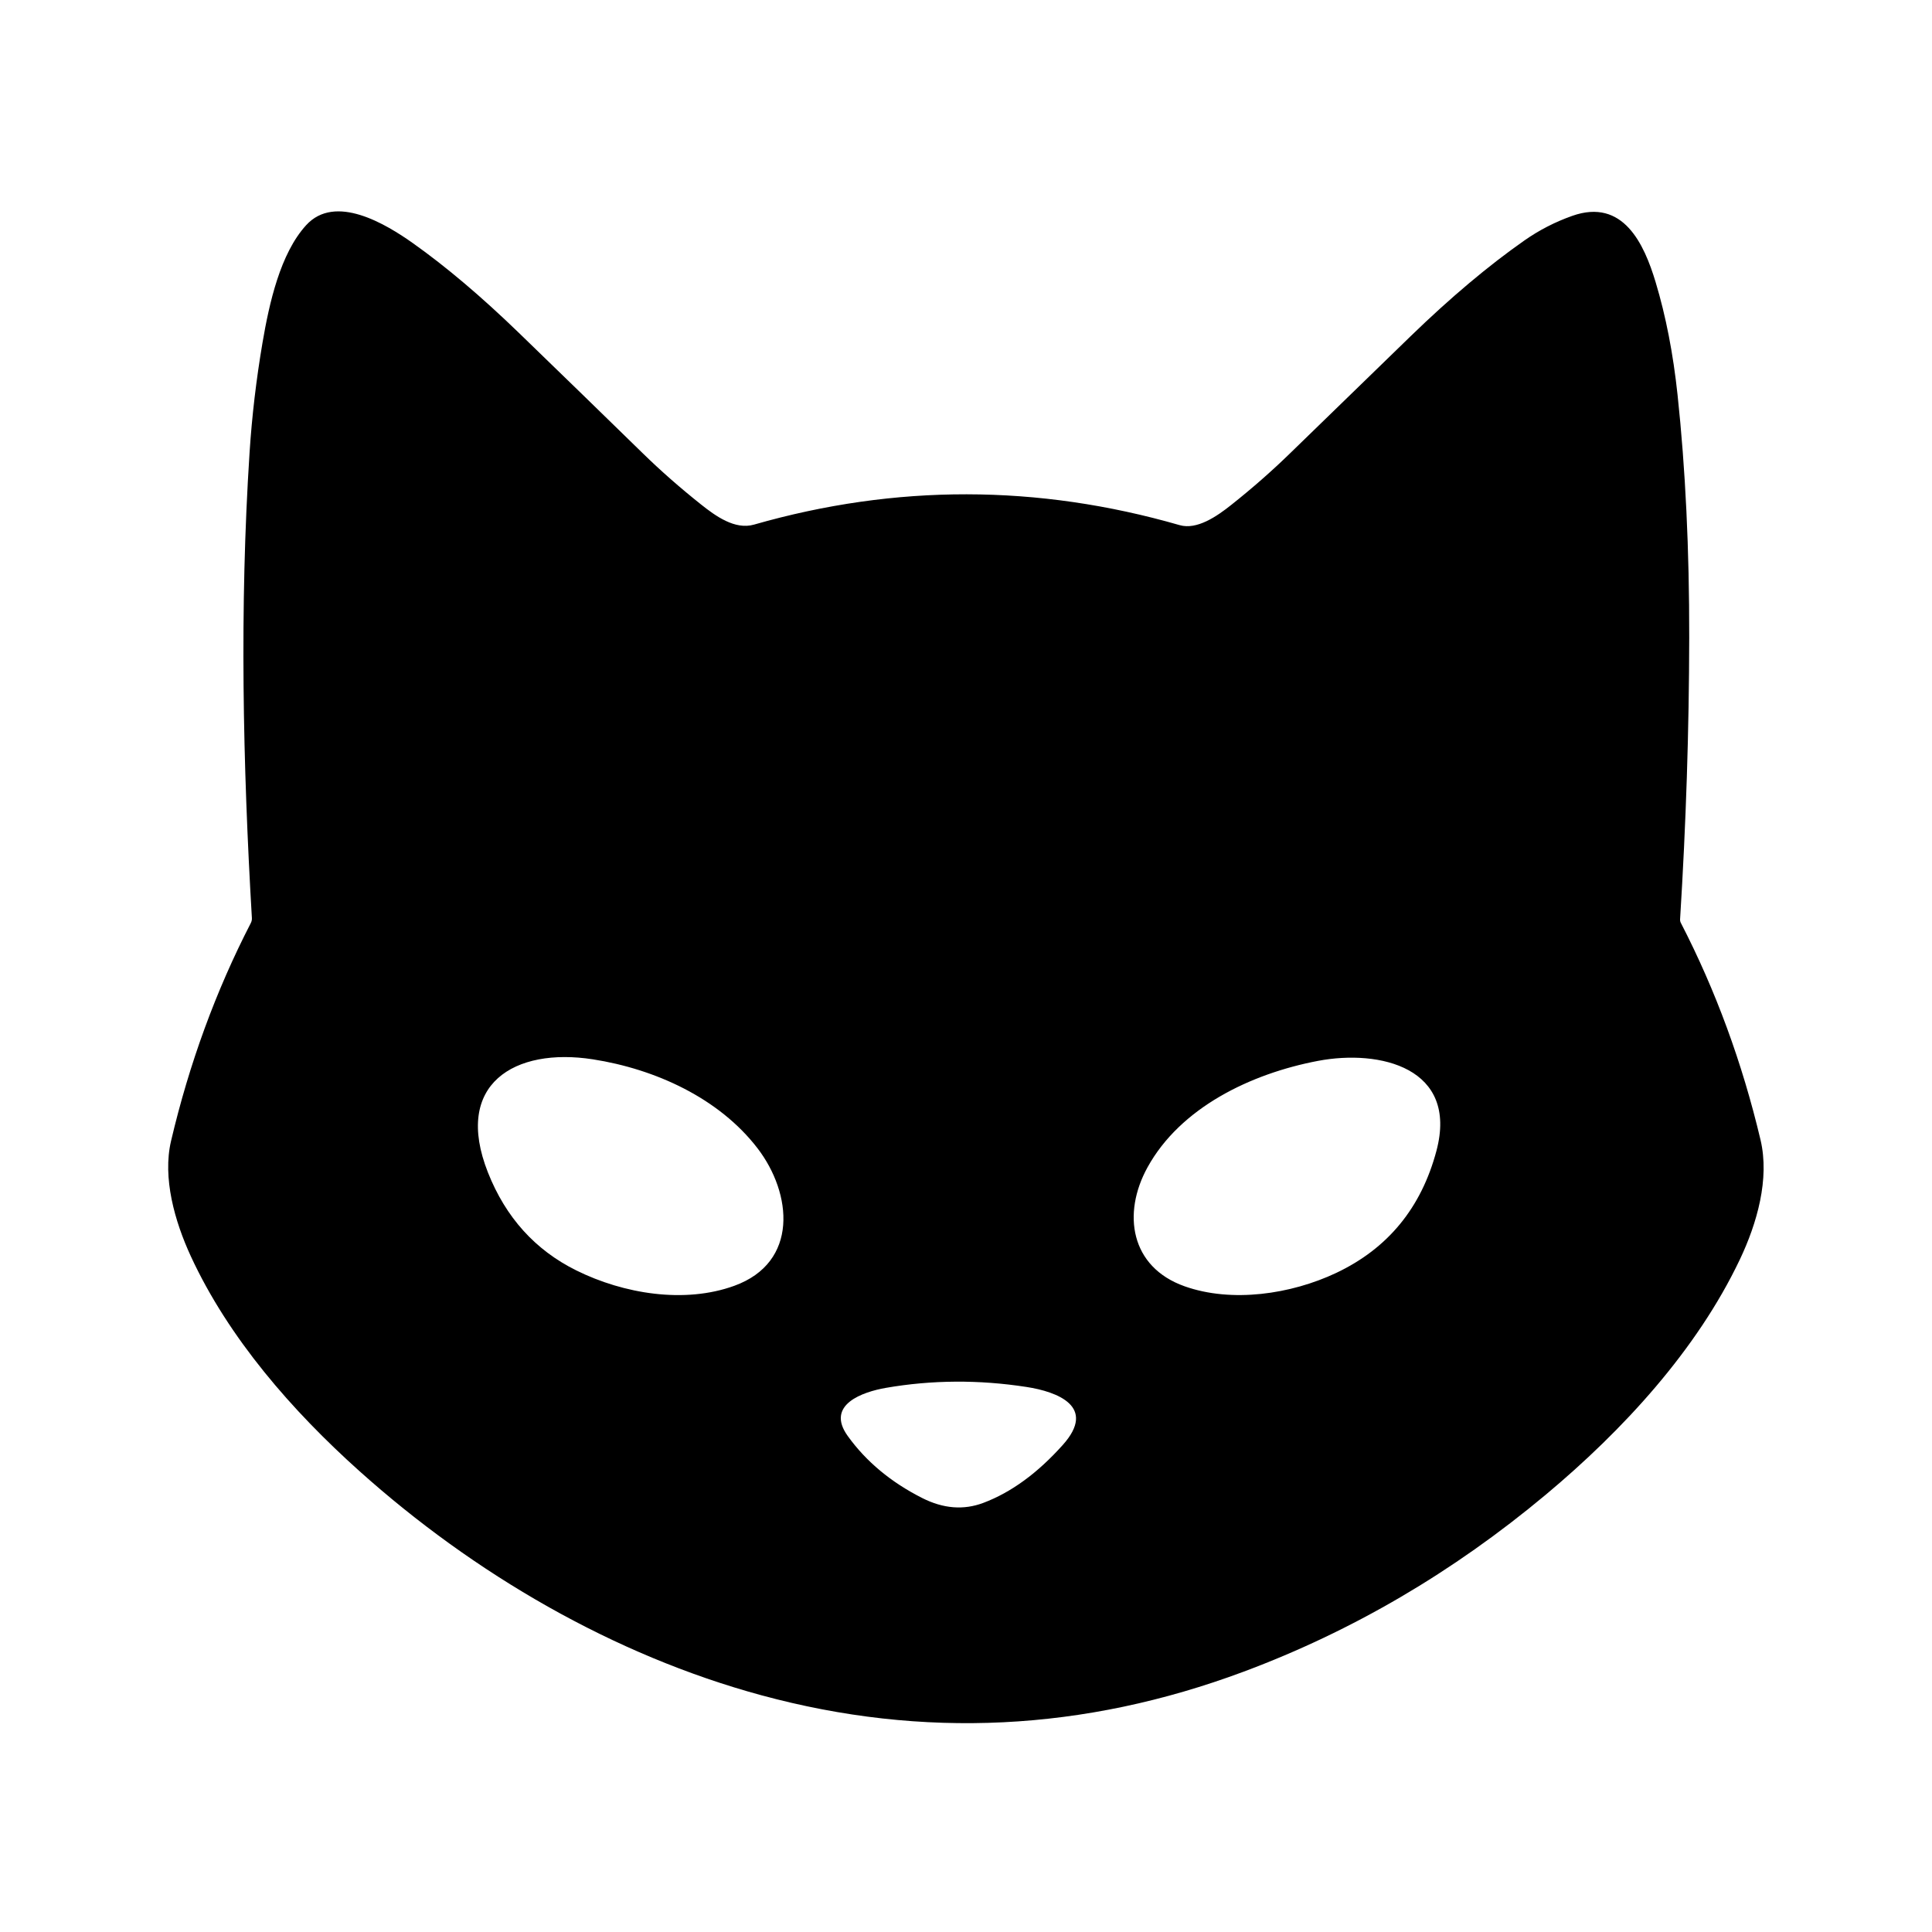
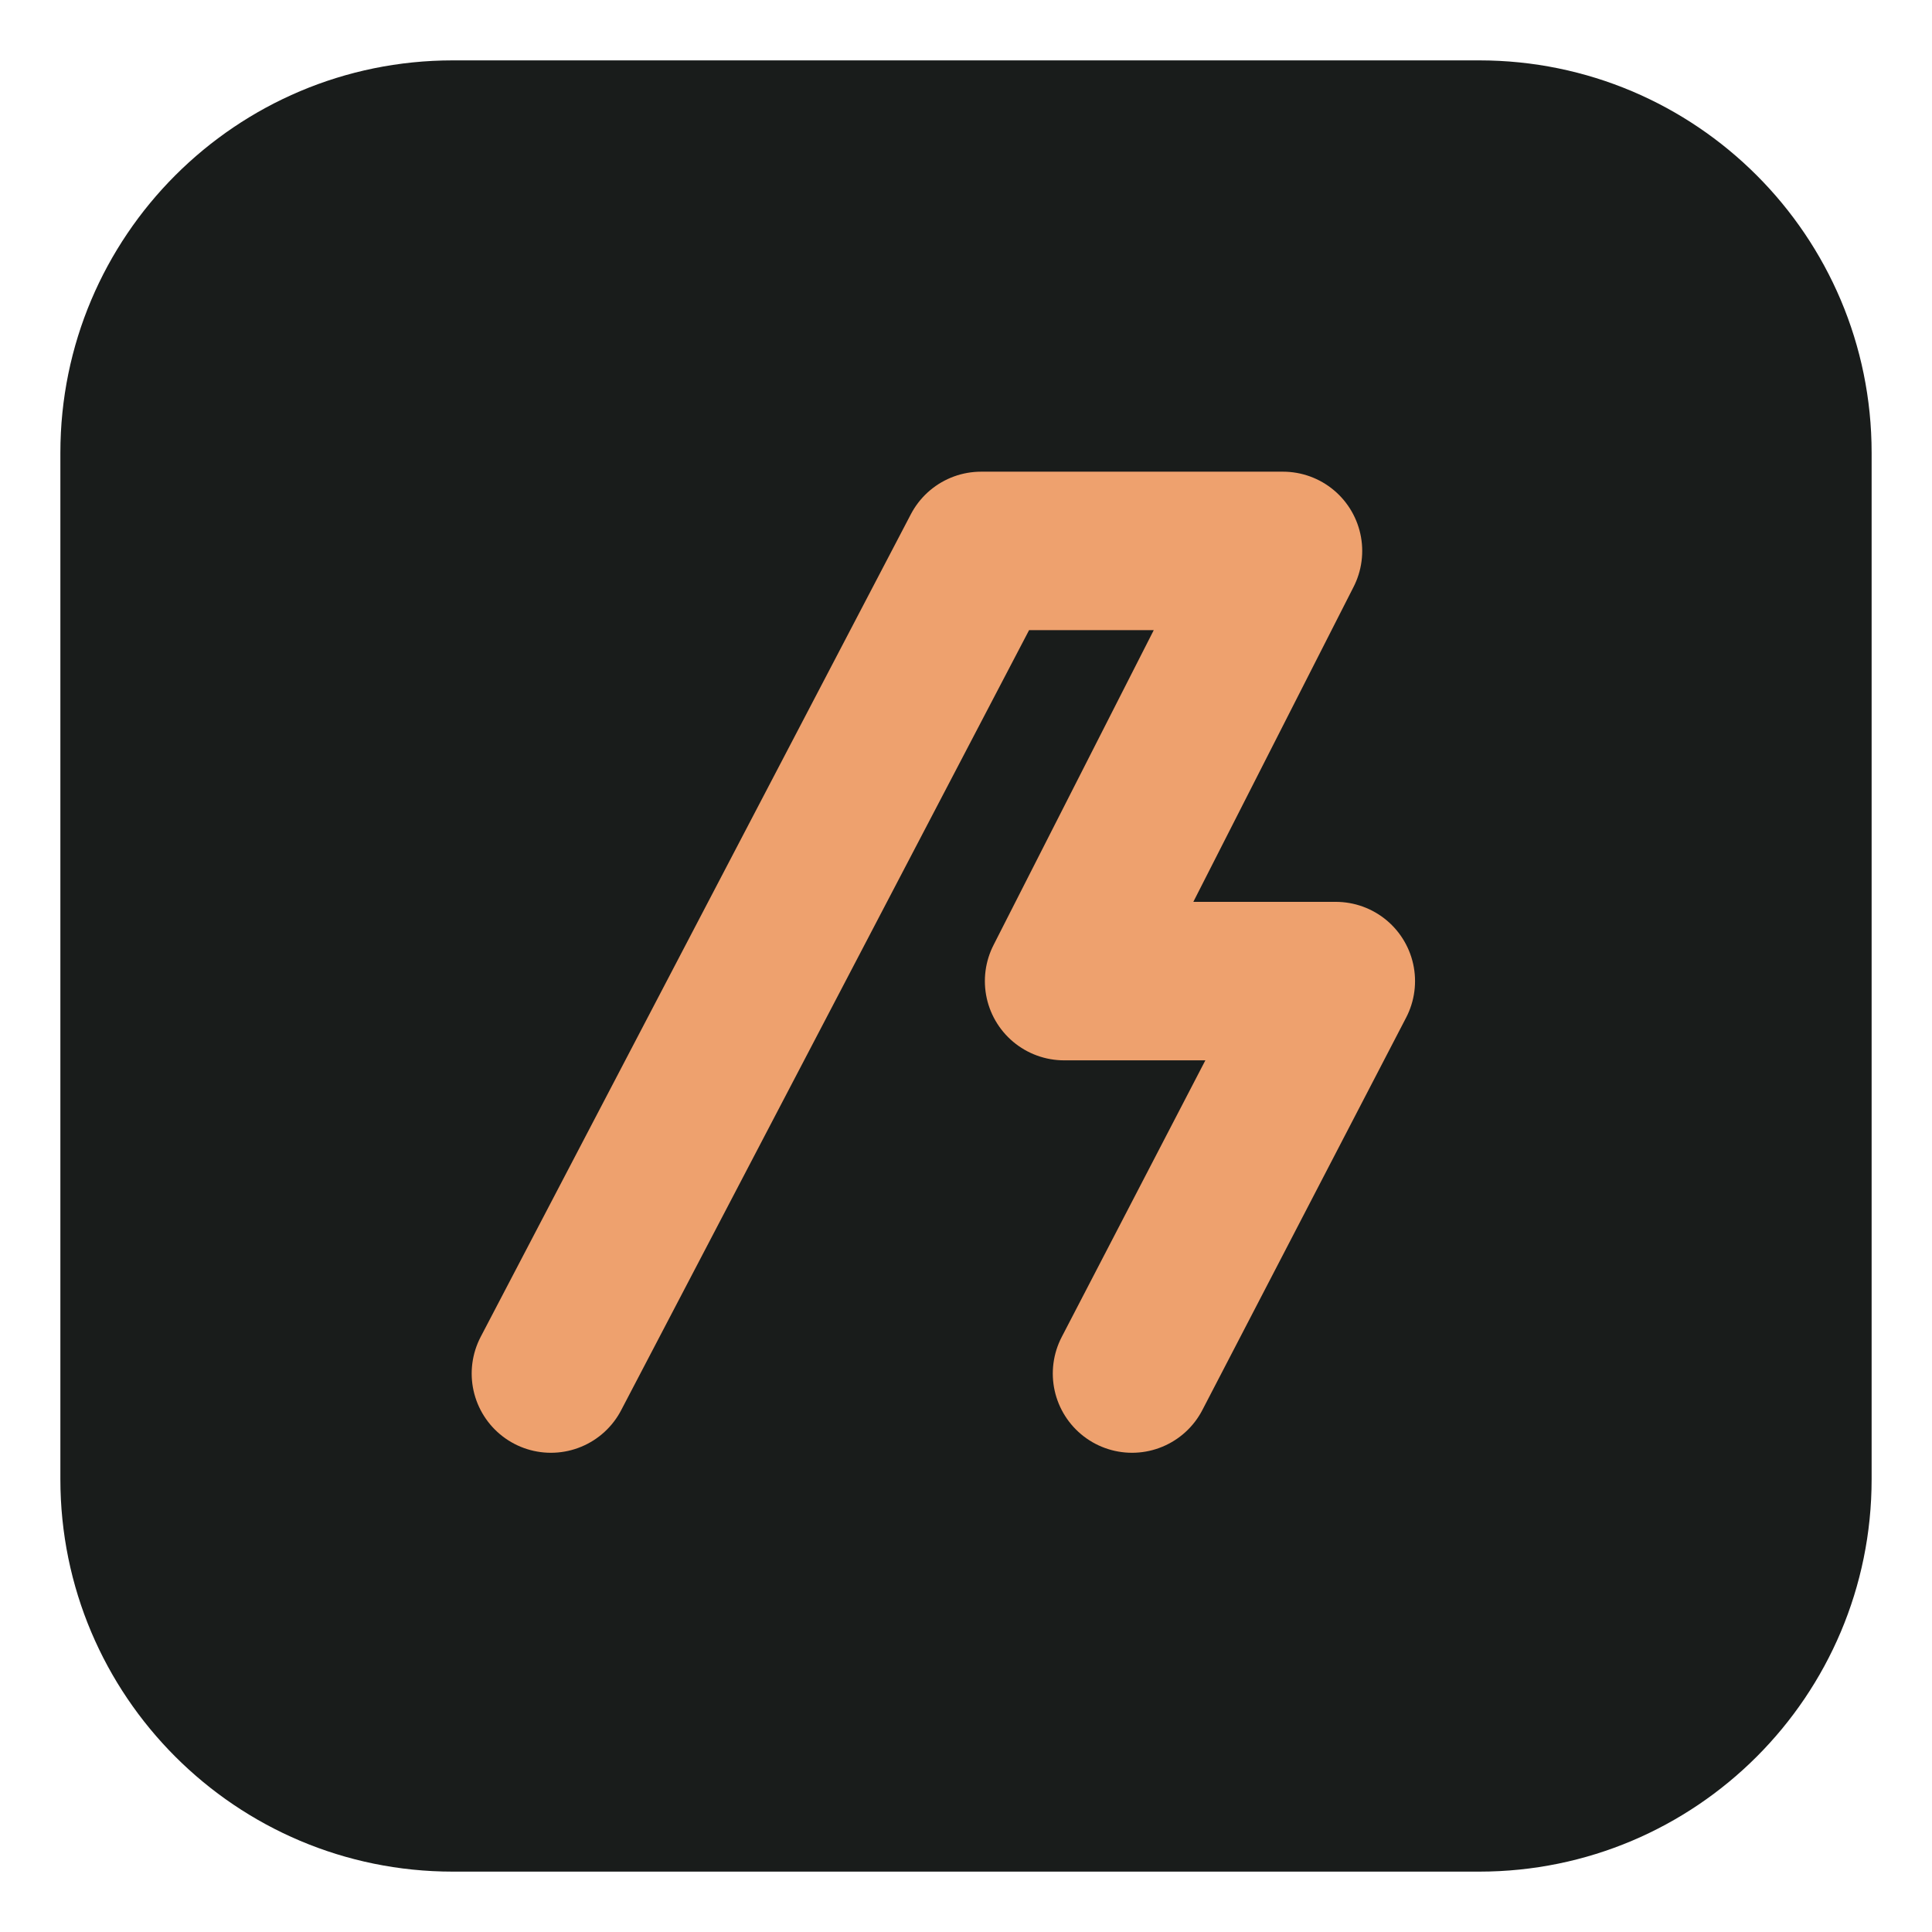
- <svg xmlns="http://www.w3.org/2000/svg" version="1.1" viewBox="0.00 0.00 512.00 512.00" width="512.00" height="512.00">
-   <path fill="#000000" d="   M 66.75 243.26   C 64.36 202.61 63.47 160.98 66.14 119.90   Q 67.07 105.54 69.56 90.86   C 71.35 80.37 74.26 67.20 81.13 59.68   C 88.86 51.20 102.34 59.42 109.45 64.46   Q 122.61 73.79 137.56 88.26   Q 154.16 104.32 170.37 120.15   Q 177.39 127.01 185.78 133.69   C 189.58 136.71 194.75 140.48 199.81 139.03   Q 256.12 122.89 312.63 139.17   C 317.17 140.47 322.43 136.89 326.29 133.81   Q 334.64 127.18 341.86 120.15   Q 358.44 104.02 373.87 89.06   Q 389.67 73.75 403.99 63.72   Q 409.86 59.61 416.68 57.20   C 430.17 52.45 435.71 64.65 438.76 74.78   Q 442.82 88.24 444.57 104.64   Q 447.71 133.95 447.66 168.99   Q 447.61 205.59 445.24 243.61   Q 445.21 244.12 445.44 244.57   Q 459.30 271.43 466.56 302.09   C 469.00 312.41 465.64 324.20 461.06 333.82   C 449.65 357.80 430.14 378.99 409.62 396.13   Q 372.77 426.90 329.61 443.00   Q 266.07 466.70 201.80 449.27   C 162.55 438.62 125.61 417.06 95.28 389.88   C 77.45 373.90 60.60 354.63 50.57 332.92   C 46.30 323.66 43.03 312.16 45.33 302.37   Q 52.57 271.58 66.46 244.63   Q 66.80 243.98 66.75 243.26   Z   M 129.31 310.72   Q 136.38 328.58 152.74 336.68   C 165.31 342.91 181.44 345.53 194.60 340.75   C 211.72 334.54 209.96 316.29 200.74 304.29   C 190.53 291.00 173.63 283.30 157.10 280.73   C 136.41 277.52 120.03 287.25 129.31 310.72   Z   M 304.10 309.36   C 297.35 321.61 299.56 335.79 313.93 340.88   C 326.42 345.31 342.09 343.01 354.08 337.35   Q 374.66 327.63 380.68 304.95   C 386.50 282.97 365.69 278.03 349.30 281.14   C 331.39 284.54 312.80 293.56 304.10 309.36   Z   M 244.39 396.99   Q 252.76 401.23 260.59 398.28   Q 271.64 394.13 281.68 382.89   C 290.72 372.77 280.23 368.82 272.04 367.56   Q 253.06 364.63 234.76 367.80   C 228.71 368.85 218.66 372.23 224.67 380.57   Q 231.98 390.72 244.39 396.99   Z" />
+ <svg xmlns="http://www.w3.org/2000/svg" width="1024" height="1024" viewBox="0 0 256 256">
+   <rect x="8" y="8" width="240" height="240" rx="52" fill="#191c1b" />
+   <path d="m73 182 57-109h40l-29 57h36l-27 52" fill="none" stroke="#eea16e" stroke-width="21" stroke-linecap="round" stroke-linejoin="round" />
</svg>
